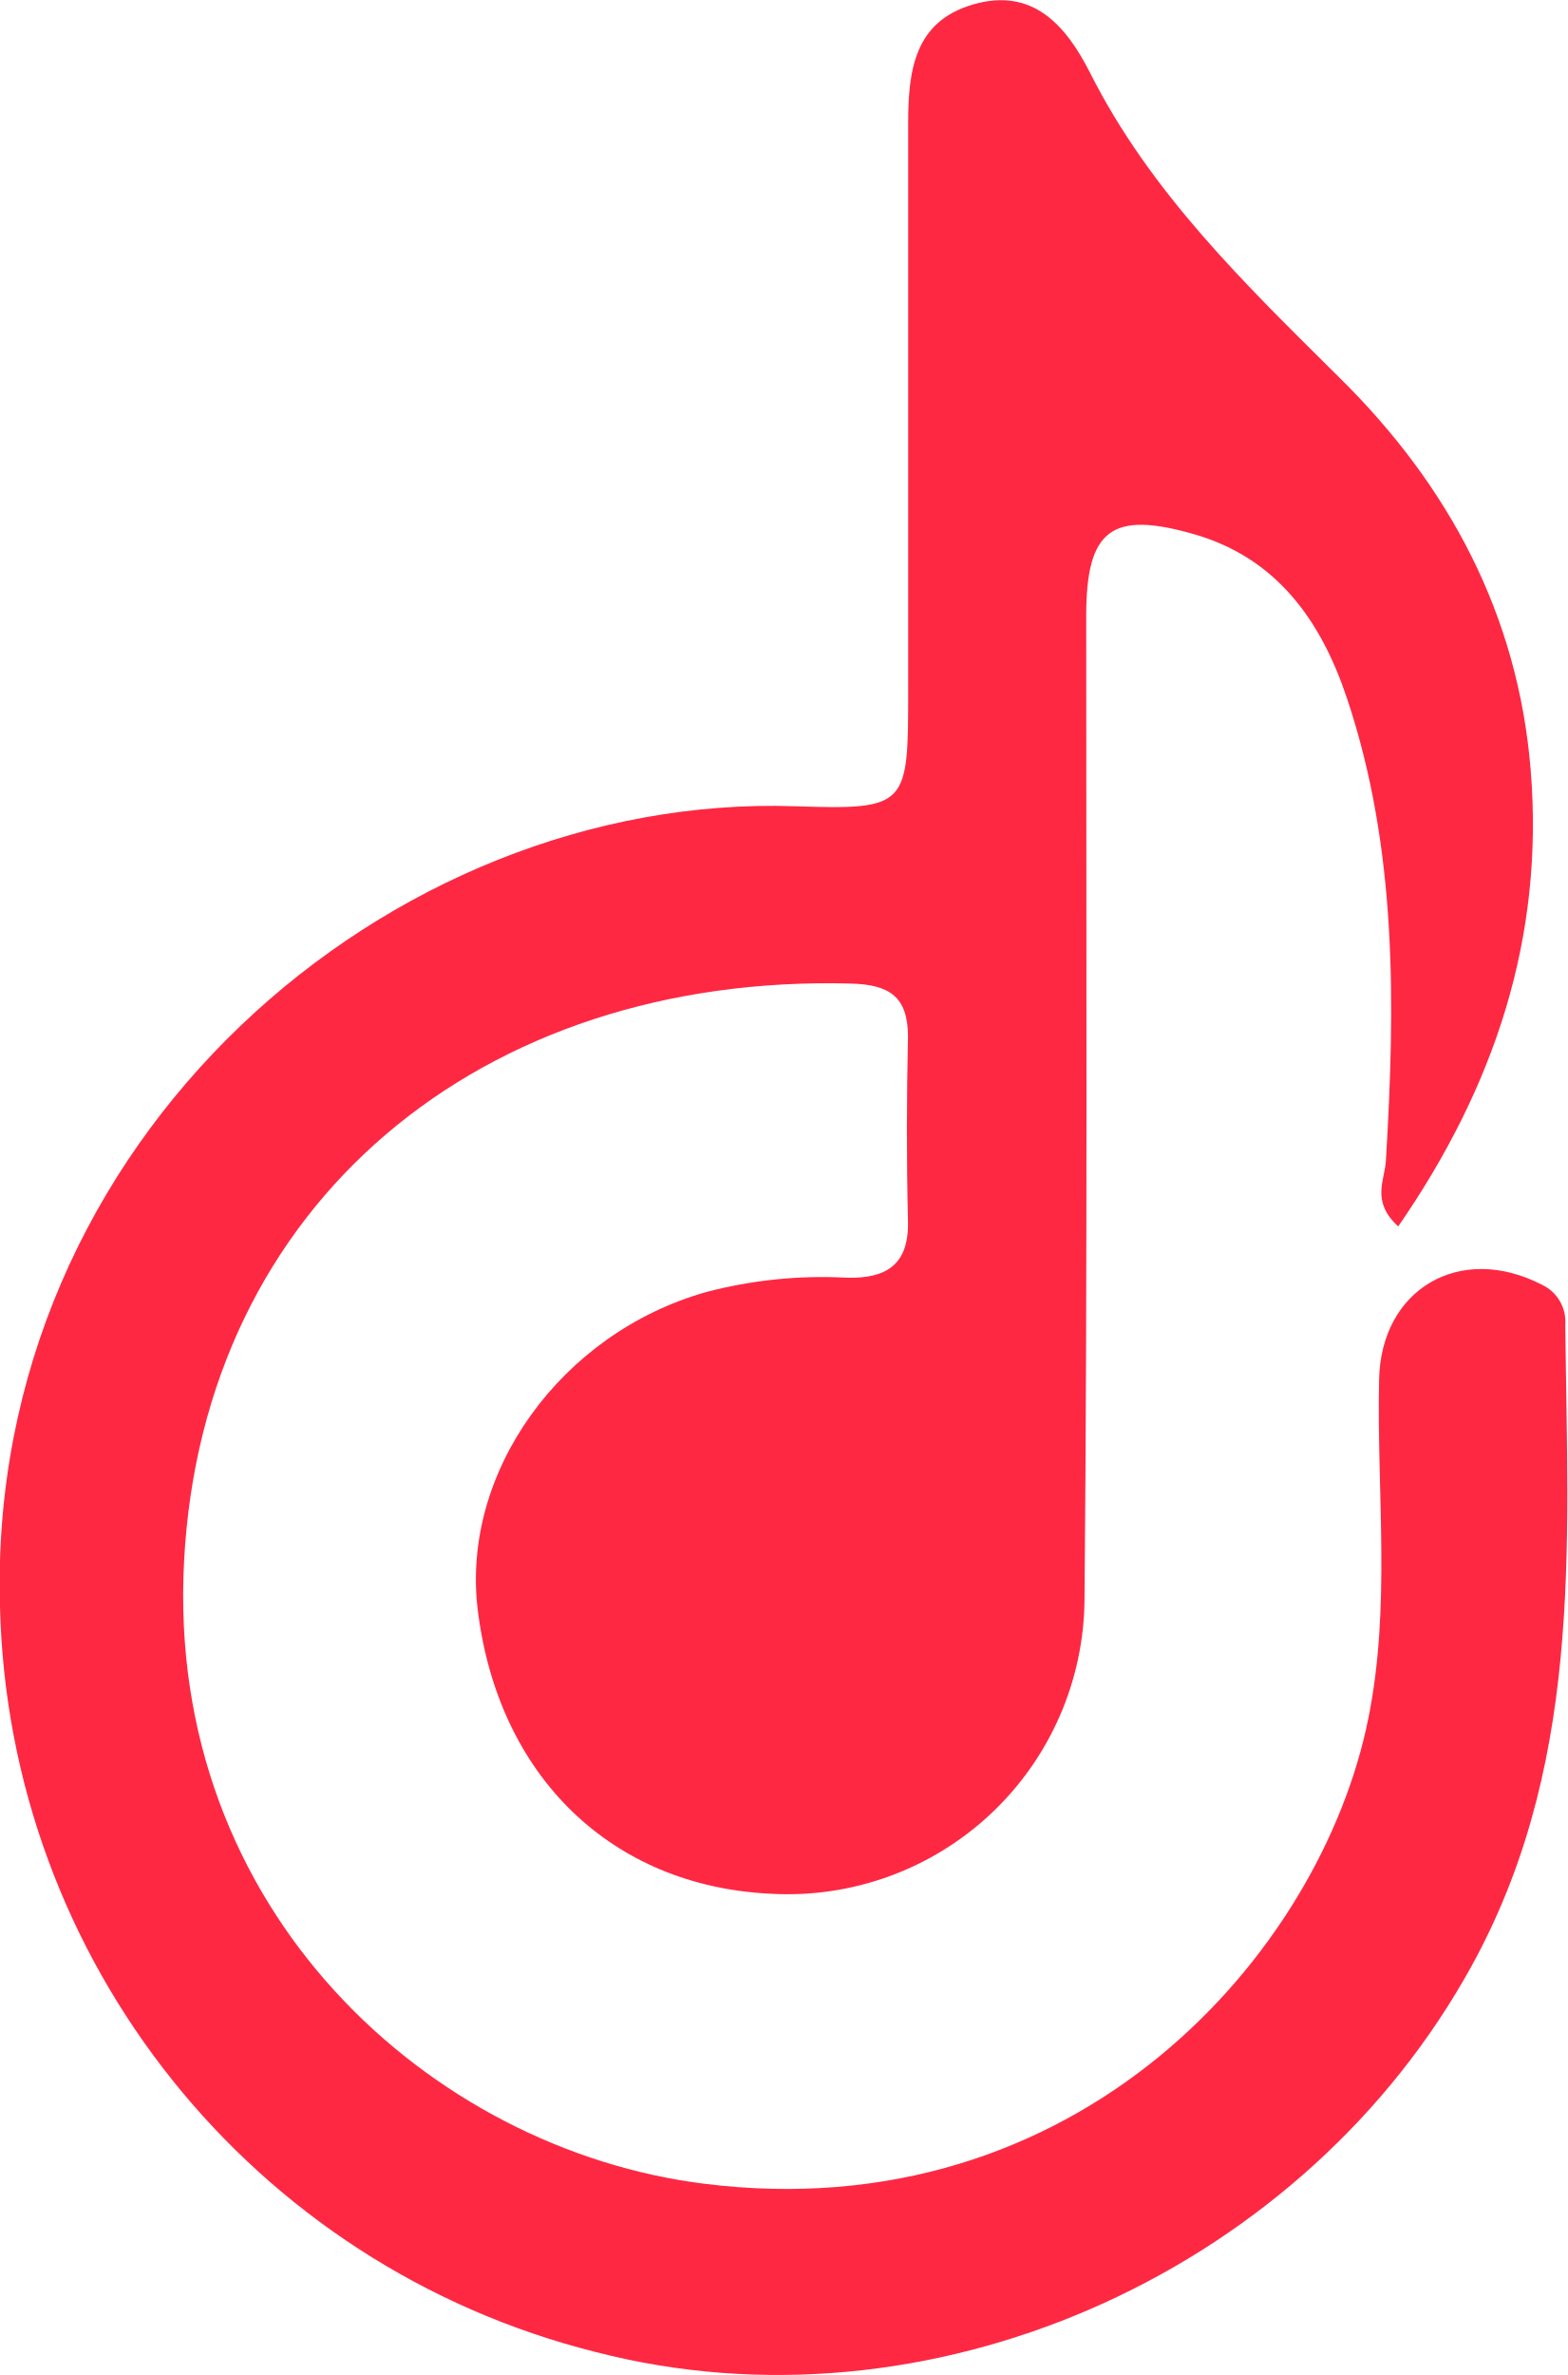
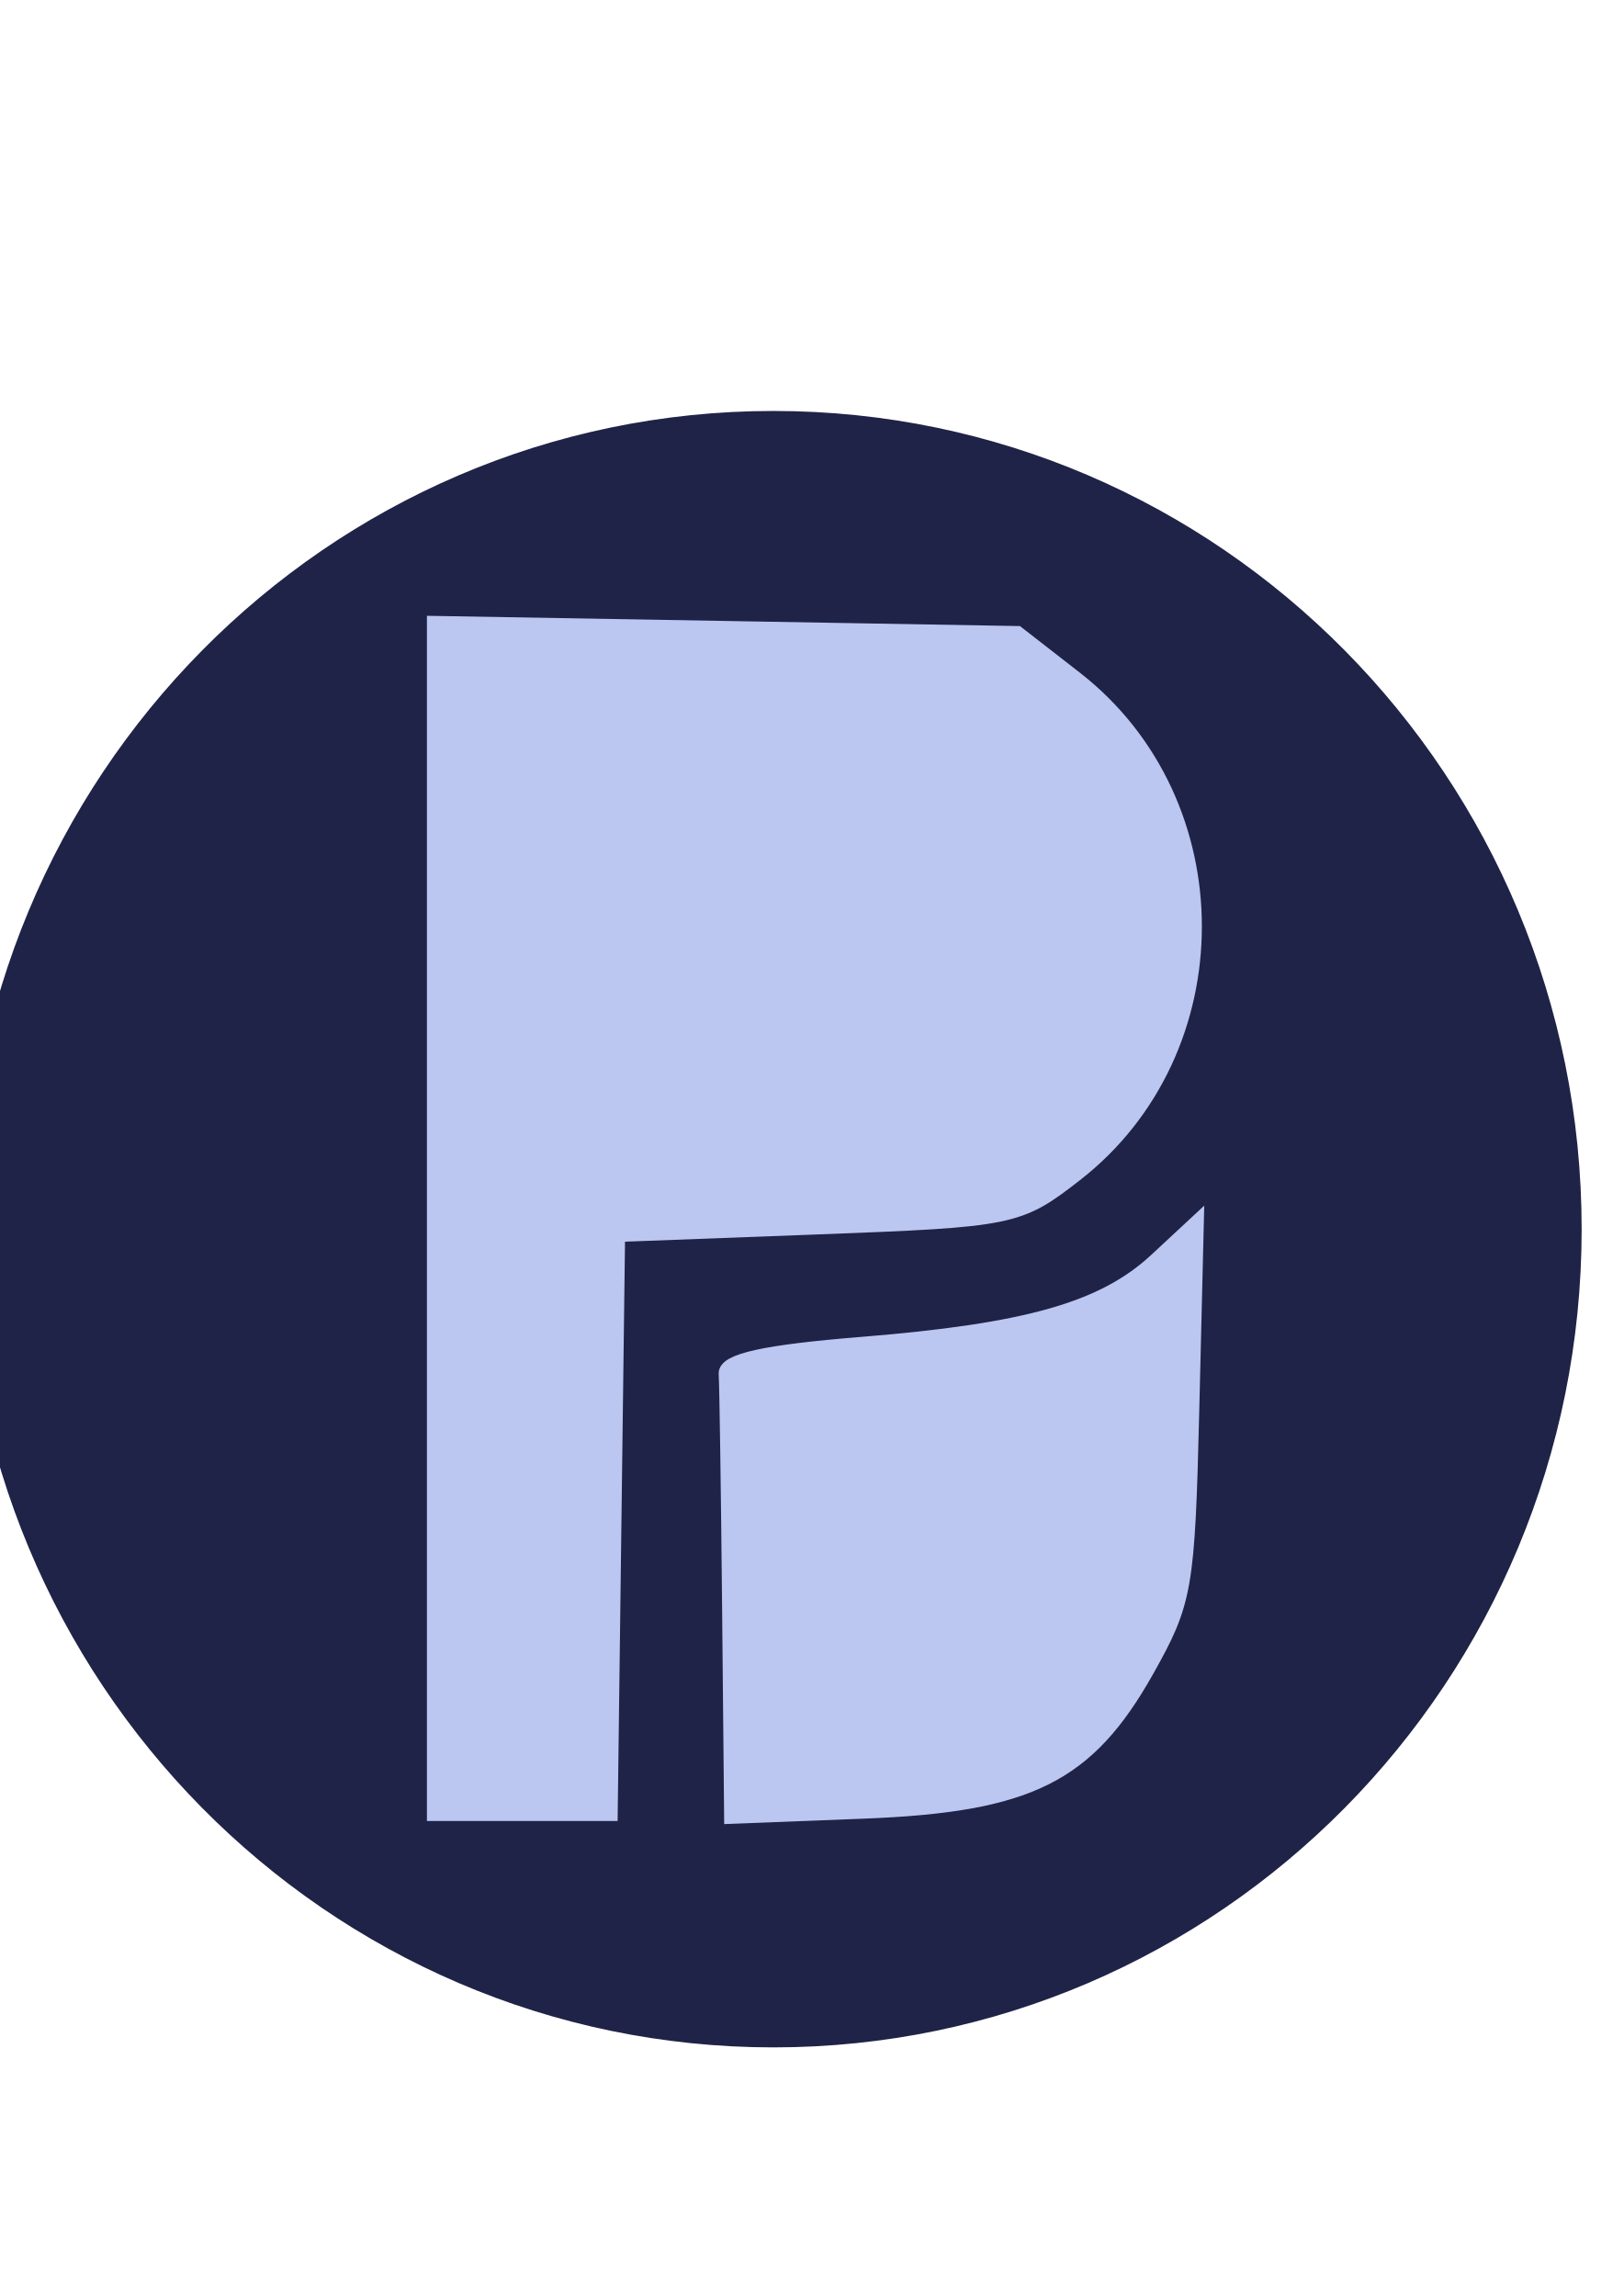
- <svg xmlns="http://www.w3.org/2000/svg" viewBox="0 0 82.83 125.49">
-   <defs>
-     <style>.cls-1{fill:#fe2843;}</style>
-   </defs>
-   <g id="Layer_2" data-name="Layer 2">
-     <g id="Layer_1-2" data-name="Layer 1">
-       <path class="cls-1" d="M73.9,64.8c-1.45-1.32-.71-2.43-.65-3.48.49-8.24.61-16.46-2.06-24.43-1.37-4.09-3.7-7.4-8.07-8.66s-5.7-.25-5.71,4.27c0,17.34.07,34.68-.09,52a15.69,15.69,0,0,1-16.61,15.56c-8.4-.41-14.38-6.2-15.46-15-.89-7.27,4.4-14.62,12.07-16.79a24.13,24.13,0,0,1,7.42-.76c2.1.06,3.31-.68,3.25-3-.08-3.24-.07-6.49,0-9.73,0-2.14-1-2.75-3-2.81C25.44,51.44,10.73,63.57,9.73,82.47c-1,18.51,13.05,31.1,27.46,32.91,19.74,2.49,32.62-12.1,35.13-24.58,1.2-5.91.44-11.94.57-17.92.1-4.78,4.29-7.22,8.6-5A2.16,2.16,0,0,1,82.73,70c.12,11.82,1,23.65-5.36,34.6C68.31,120.29,49,128.8,31.5,124.28A41.62,41.62,0,0,1,0,84.89c-.72-24.71,20.59-43,42-42.29,6,.2,6,0,6-6.13,0-10,0-20,0-29.94,0-2.8.32-5.4,3.45-6.3s4.88,1.1,6.15,3.59C60.79,10.17,65.8,15,70.78,19.94c5.81,5.72,9.45,12.56,10.12,20.73C81.63,49.52,79,57.42,73.9,64.8Z" />
-     </g>
+ <svg xmlns="http://www.w3.org/2000/svg" width="210mm" height="297mm" viewBox="0 0 210 297" version="1.1" id="svg5">
+   <defs id="defs2" />
+   <g id="layer1">
+     <ellipse style="fill:#1f2347;fill-opacity:1;stroke:#1f2347;stroke-width:0.283;stroke-opacity:1" id="path55102" cx="100.03" cy="159" rx="104.389" ry="105.699" />
+     <path style="fill:#bbc7f1;fill-opacity:1;stroke:#bbc7f1;stroke-width:1.851;stroke-opacity:1" d="M 56.141,157.613 V 80.598 l 37.725,0.654 37.725,0.654 7.499,5.837 c 20.57,16.01 20.57,48.2 5e-5,64.202 -7.324,5.698 -8.116,5.86 -33.336,6.809 l -25.833,0.973 -0.478,37.451 -0.478,37.451 H 67.553 56.141 Z" id="path39150" />
+     <path style="fill:#bbc7f1;fill-opacity:1;stroke:#bbc7f1;stroke-width:1.851;stroke-opacity:1" d="m 94.314,207.573 c -0.145,-15.081 -0.344,-28.514 -0.44,-29.851 -0.124,-1.711 5.048,-2.853 17.439,-3.852 21.574,-1.739 31.401,-4.536 38.228,-10.881 l 5.229,-4.86 -0.59,24.308 c -0.56,23.078 -0.857,24.782 -5.875,33.696 -7.649,13.589 -15.229,17.361 -36.552,18.192 l -17.175,0.669 z" id="path39189" />
  </g>
</svg>
